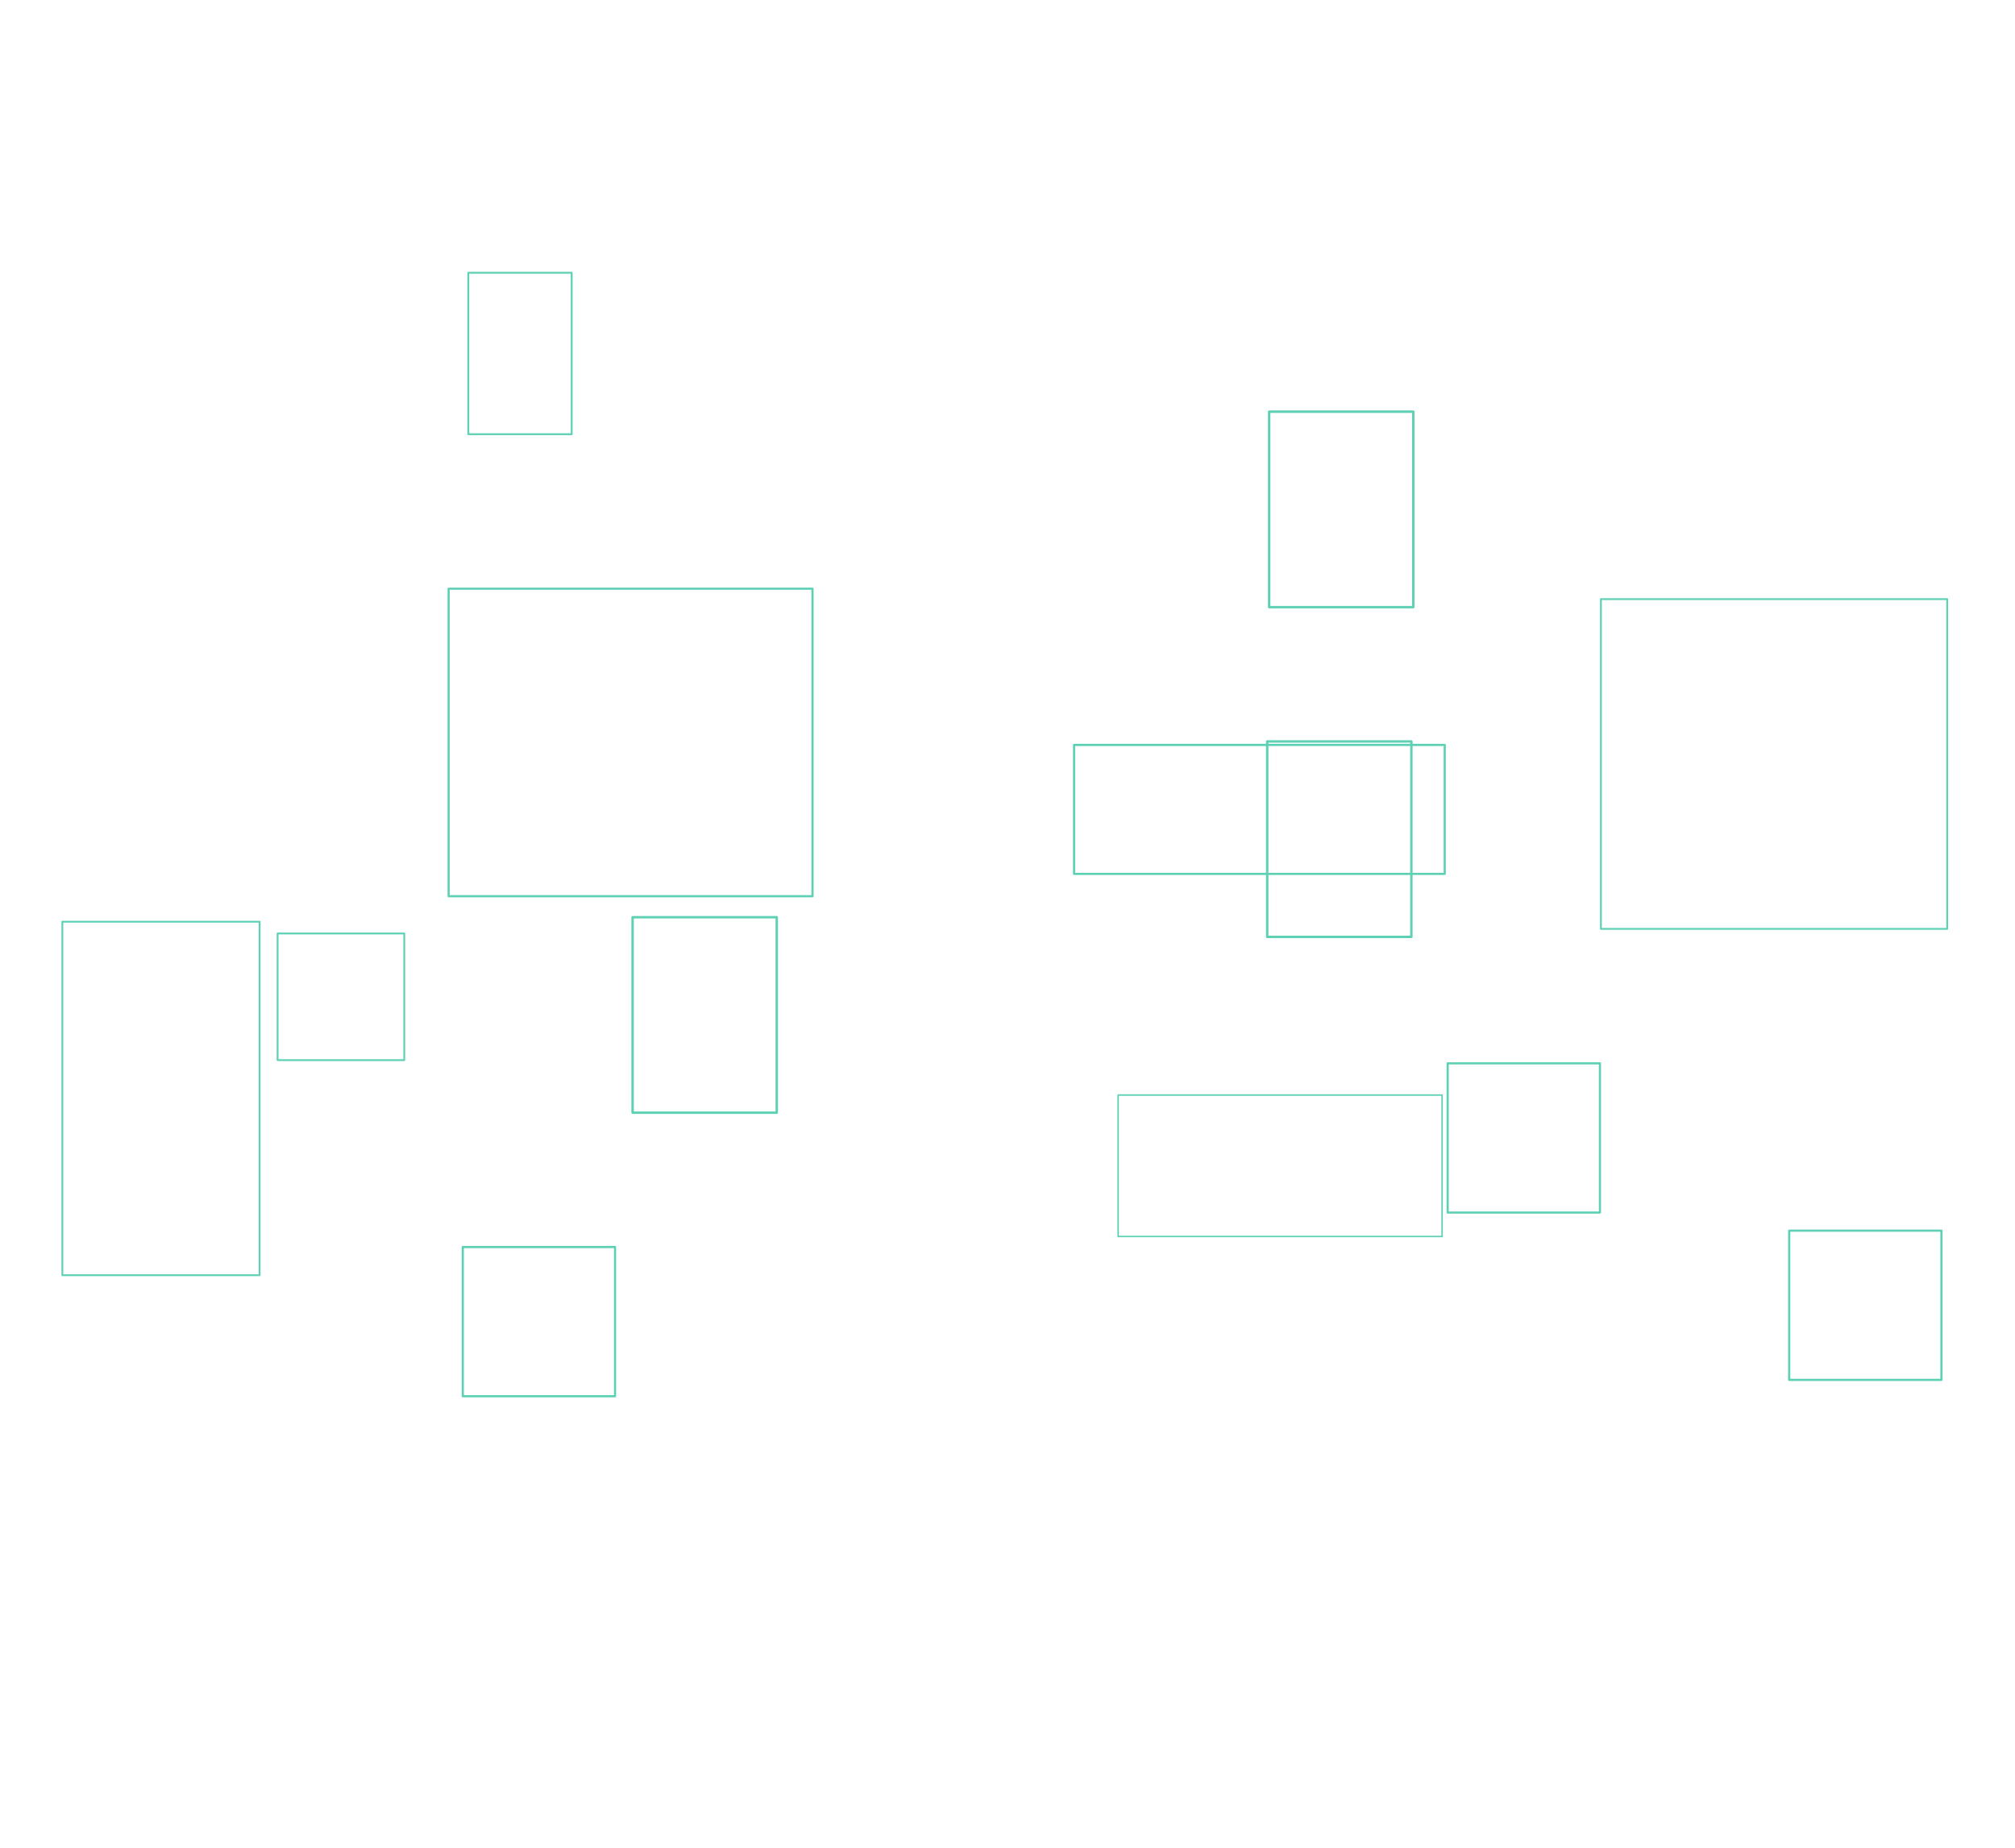
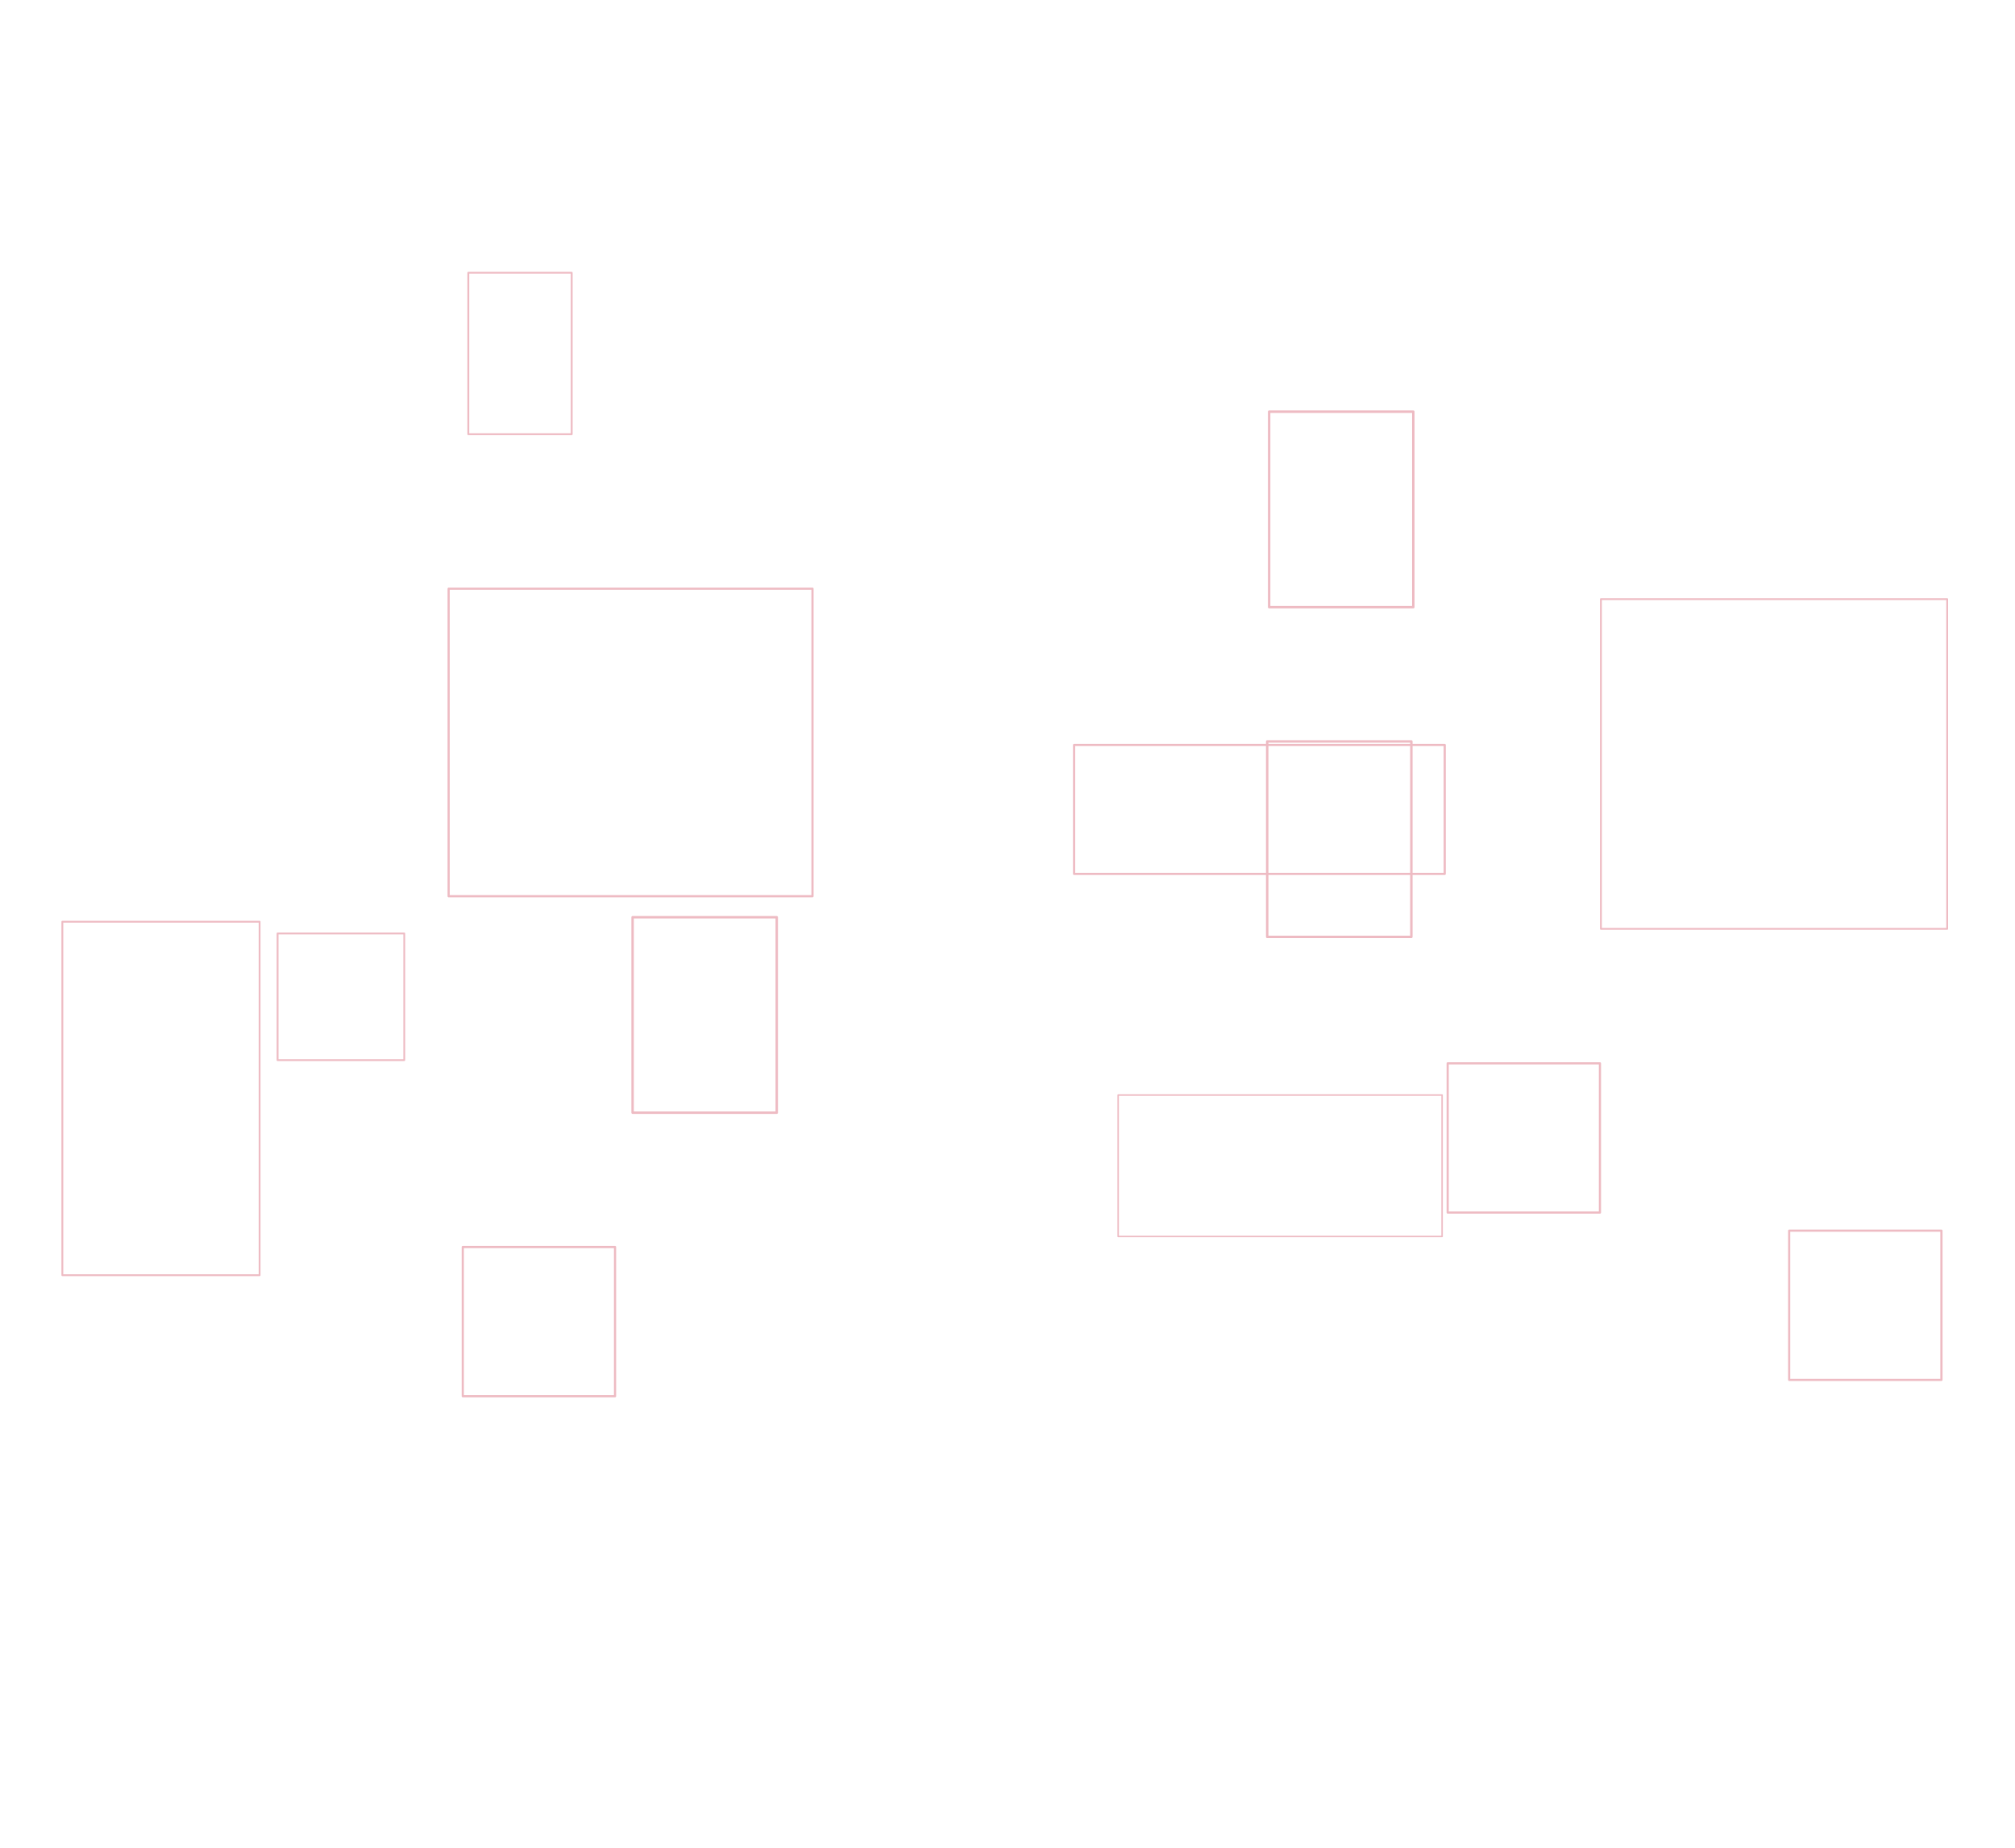
<svg xmlns="http://www.w3.org/2000/svg" width="615.29" height="564.22" version="1.1" viewBox="0 0 141.21 189.92">
  <rect x="-32.948" y="-7.1054e-15" width="207.11" height="189.92" fill-opacity="0" />
-   <g transform="translate(-33.881 -43.206)" fill="none" stroke="#5ed1b5" stroke-linejoin="round">
+   <g transform="translate(-33.881 -43.206)" fill="none" stroke="#eebbc3" stroke-linejoin="round">
    <rect x="7.339" y="137.95" width="20.275" height="36.336" stroke-width=".188" />
    <rect x="115.86" y="155.77" width="33.296" height="14.539" stroke-width=".153" />
    <rect x="49.067" y="71.242" width="10.624" height="16.599" stroke-width=".192" />
    <g stroke-width=".25">
      <rect x="131.18" y="119.42" width="14.817" height="20.094" />
      <rect x="65.952" y="137.49" width="14.817" height="20.094" />
      <rect x="131.38" y="85.523" width="14.817" height="20.094" />
    </g>
    <rect x="165.48" y="104.79" width="35.591" height="33.898" stroke-width=".188" />
    <rect x="29.462" y="139.16" width="13.02" height="13.02" stroke-width=".188" />
    <g stroke-width=".224">
      <rect x="48.497" y="171.39" width="15.65" height="15.339" />
      <rect x="184.83" y="169.71" width="15.65" height="15.339" />
      <rect x="149.73" y="152.51" width="15.65" height="15.339" />
      <rect x="47.044" y="103.72" width="37.399" height="31.612" />
      <rect x="111.33" y="119.78" width="38.095" height="13.257" />
    </g>
  </g>
</svg>
